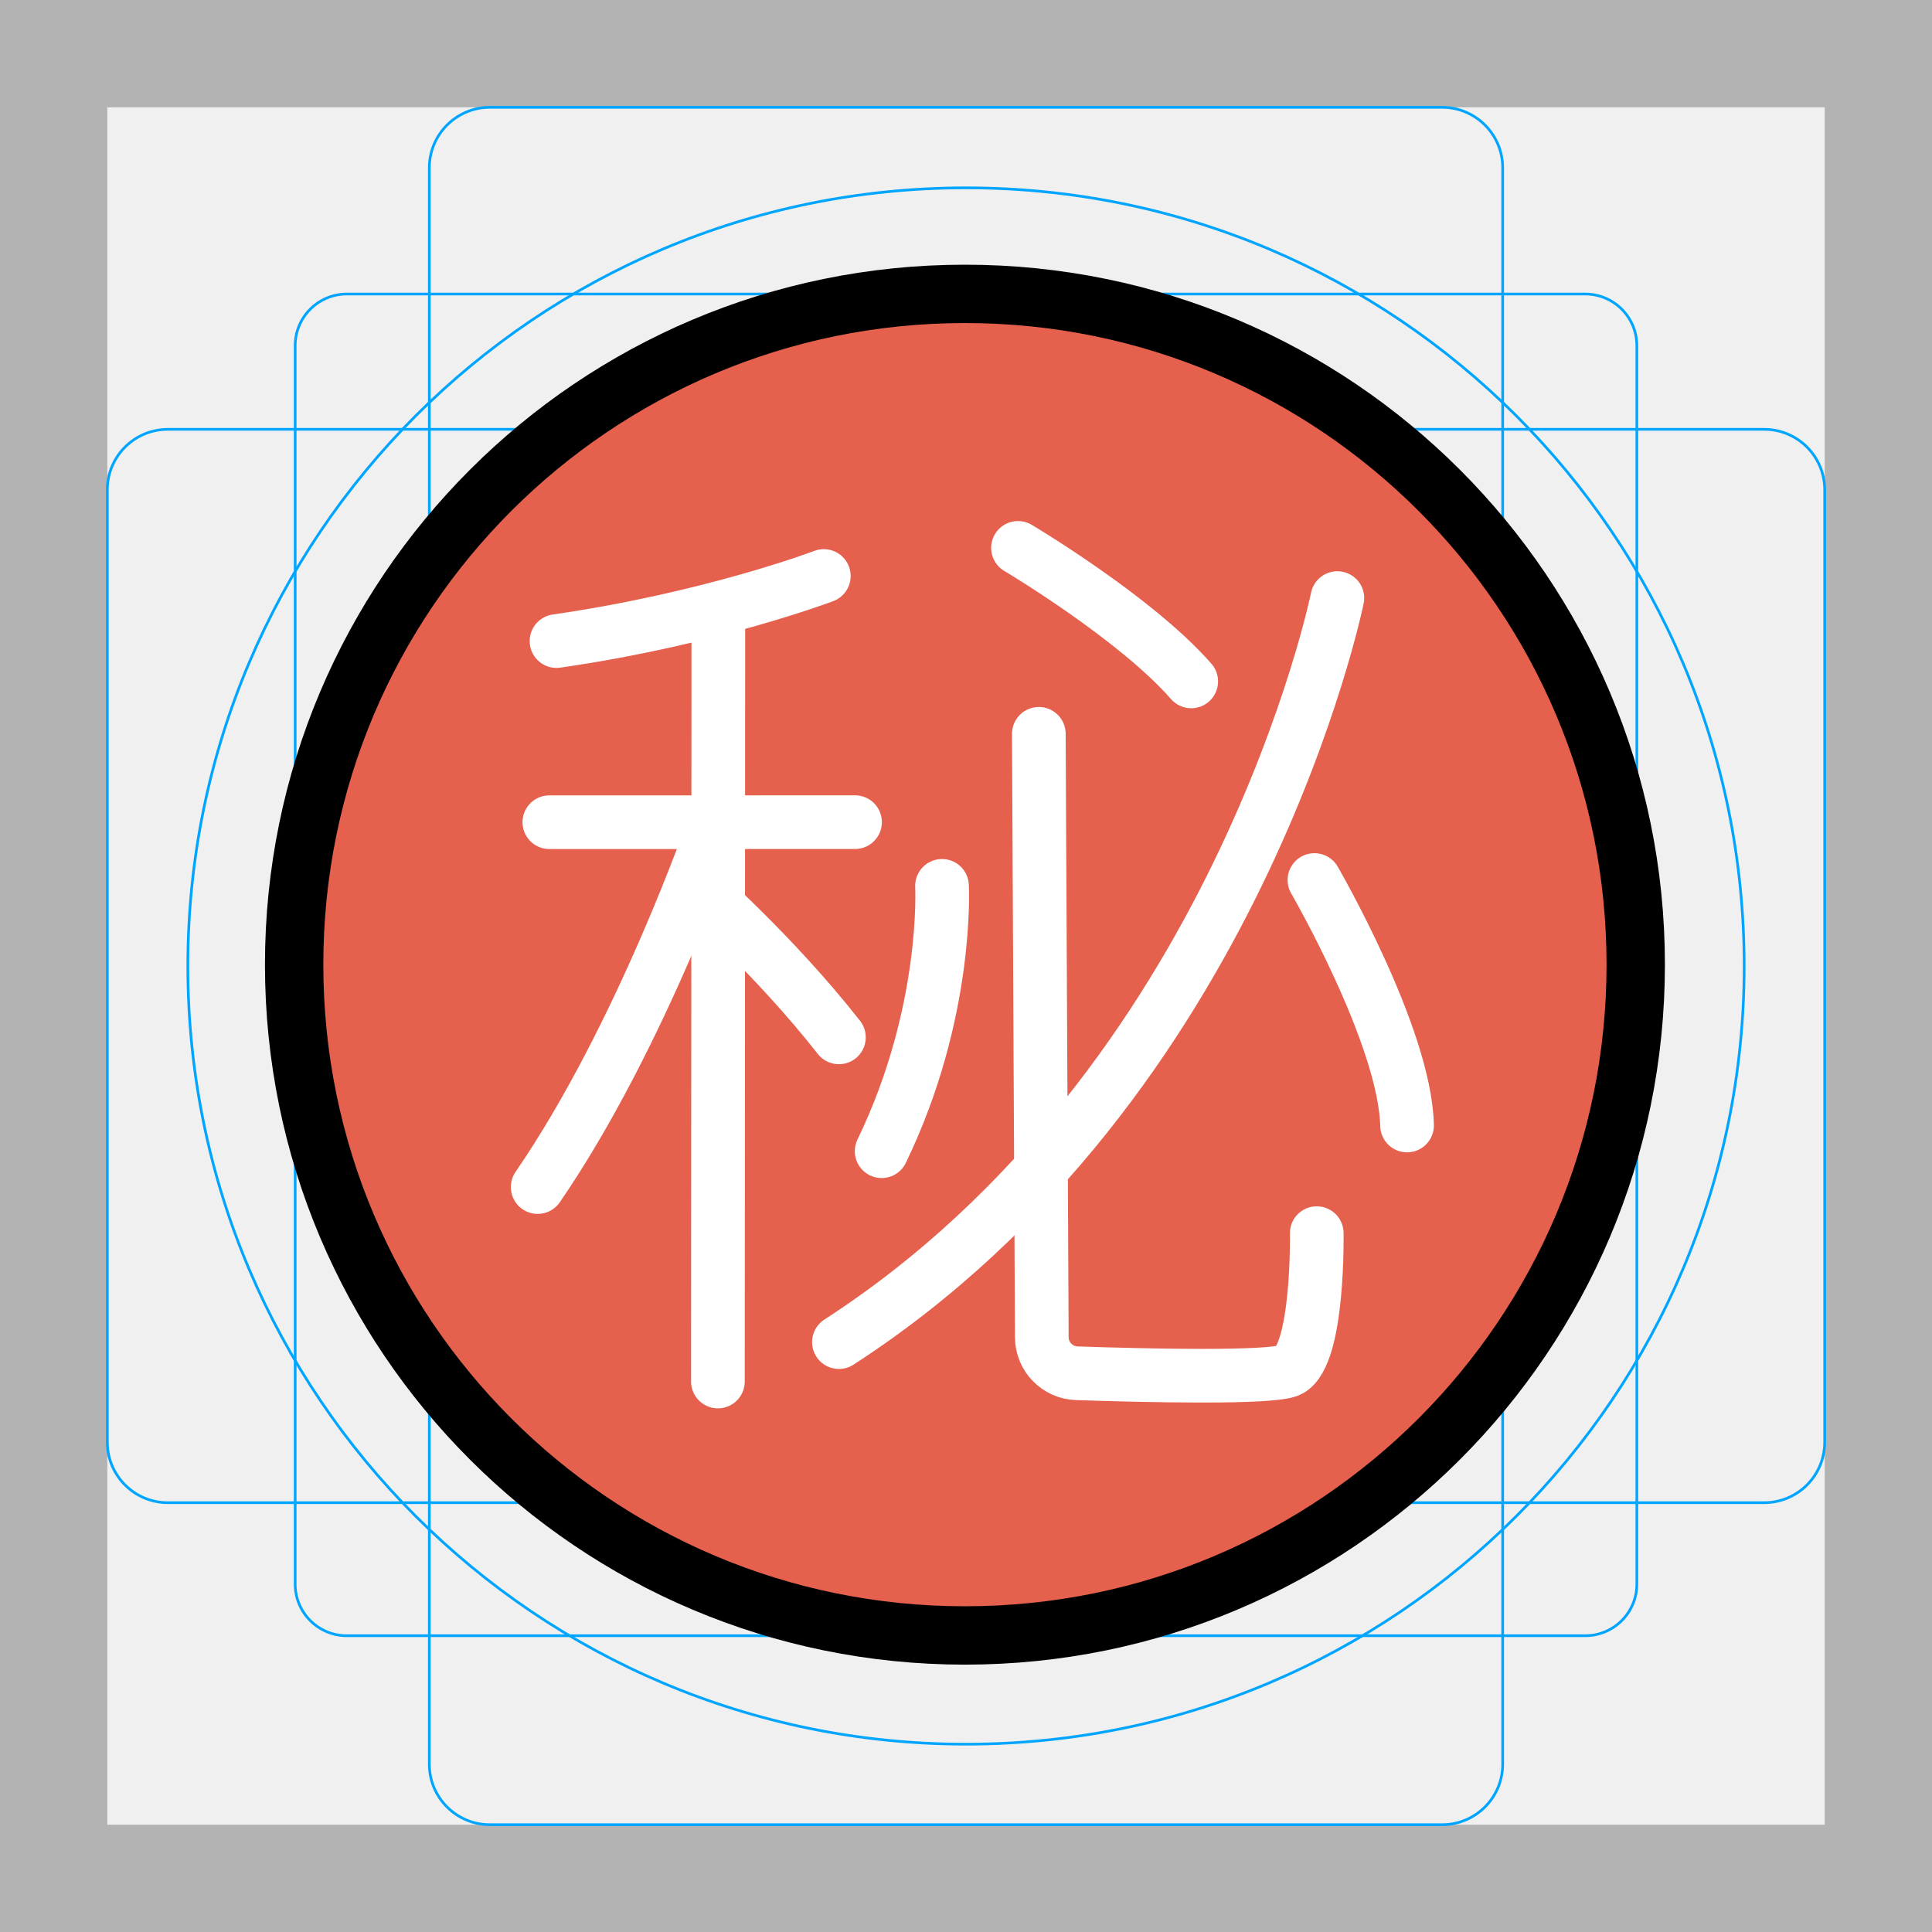
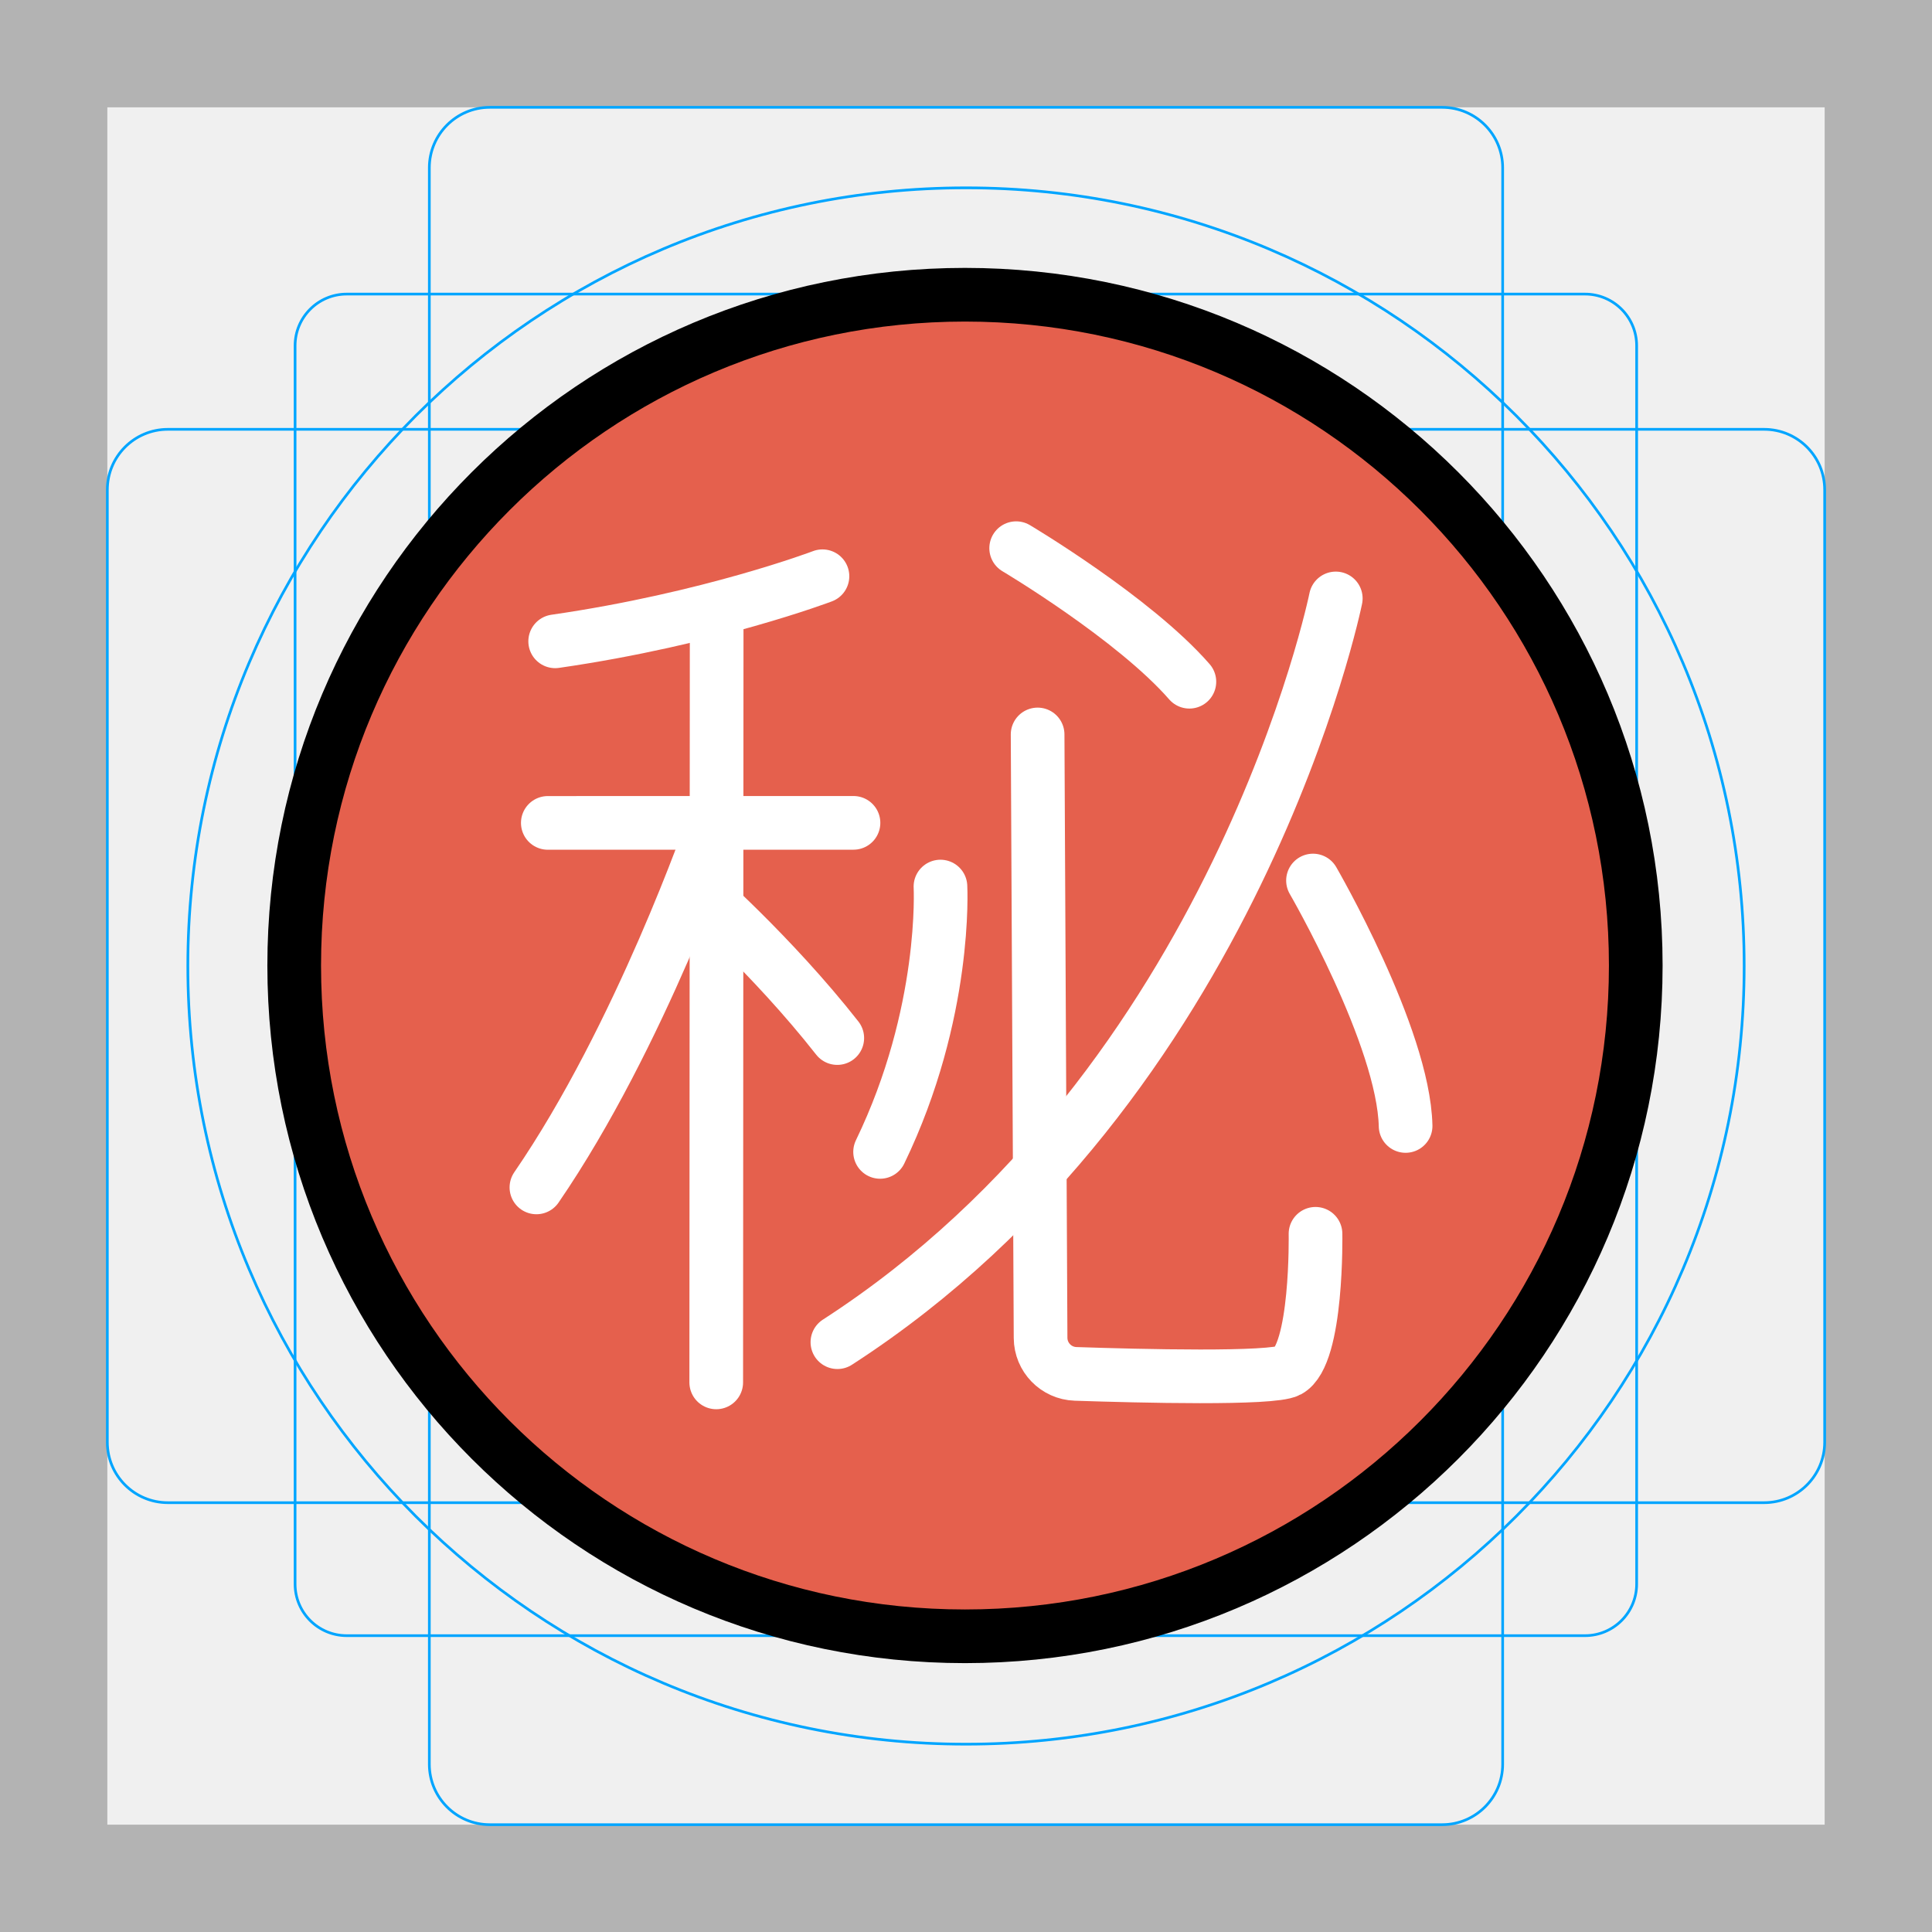
- <svg xmlns="http://www.w3.org/2000/svg" style="clip-rule:evenodd;fill-rule:evenodd;stroke-miterlimit:10" version="1.1" viewBox="0 0 300 300">
-   <g transform="translate(-675 -675)">
-     <g transform="matrix(4.1667 0 0 4.1667 675 675)">
-       <rect width="72" height="72" style="fill:none" />
-       <g id="grid">
-         <path d="m0 72h72v-72h-72v72zm4-68h64.001v64.001h-64.001v-64.001z" style="fill-rule:nonzero;fill:#b3b3b3" />
-         <g transform="translate(59.077 10.958)">
-           <path d="m0 50h-46.154c-1.062 0-1.923-0.86-1.923-1.923v-46.153c0-1.063 0.861-1.924 1.923-1.924h46.154c1.062 0 1.923 0.861 1.923 1.924v46.153c0 1.063-0.861 1.923-1.923 1.923z" style="fill:none;stroke-width:.1px;stroke:#00a5ff" />
-         </g>
-         <g transform="translate(53.746 4)">
-           <path d="m0 64h-35.492c-1.245 0-2.254-1.009-2.254-2.254v-59.492c0-1.245 1.009-2.254 2.254-2.254h35.492c1.245 0 2.254 1.009 2.254 2.254v59.492c0 1.245-1.009 2.254-2.254 2.254z" style="fill:none;stroke-width:.1px;stroke:#00a5ff" />
-         </g>
-         <g transform="translate(4 18.254)">
-           <path d="m0 35.492v-35.492c0-1.245 1.009-2.254 2.254-2.254h59.492c1.245 0 2.254 1.009 2.254 2.254v35.492c0 1.245-1.009 2.254-2.254 2.254h-59.492c-1.245 0-2.254-1.009-2.254-2.254z" style="fill:none;stroke-width:.1px;stroke:#00a5ff" />
-         </g>
-         <g transform="matrix(0,-1,-1,0,36,7)">
-           <circle cx="-29" r="29" style="fill:none;stroke-width:.1px;stroke:#00a5ff" />
-         </g>
-       </g>
-       <g id="color" transform="matrix(.3004 0 0 .3004 -521.57 -12.272)">
-         <circle cx="1856" cy="160.55" r="83.221" style="fill:#e5604d" />
-       </g>
-       <g id="line" transform="matrix(.2603 0 0 .2603 -178.95 -178.83)">
-         <g transform="matrix(1.154 0 0 1.154 -1316.2 639.85)">
-           <circle cx="1856" cy="160.55" r="83.221" style="fill:none;stroke-linecap:round;stroke-linejoin:round;stroke-miterlimit:1.5;stroke-width:7.24px;stroke:#000" />
-         </g>
-         <g transform="matrix(.95934 0 0 .95934 34.436 35.262)">
-           <path d="m876.88 810.71s13.519 23.308 13.822 36.63" style="fill:none;stroke-linecap:round;stroke-linejoin:round;stroke-miterlimit:1.5;stroke-width:8.01px;stroke:#fff" />
-         </g>
-         <g transform="matrix(.95934 0 0 .95934 34.436 35.262)">
-           <path d="m835.75 788.89s0.345 70.197 0.443 90.057c0.014 2.9 2.317 5.272 5.216 5.37 9.593 0.322 29.347 0.815 31.76-0.475 4.377-2.341 4.055-20.433 4.055-20.433" style="fill:none;stroke-linecap:round;stroke-linejoin:round;stroke-miterlimit:1.5;stroke-width:8.01px;stroke:#fff" />
-         </g>
-         <g transform="matrix(.95934 0 0 .95934 34.436 35.262)">
-           <path d="m880.3 768.63s-14.717 72.45-74.385 111.04" style="fill:none;stroke-linecap:round;stroke-linejoin:round;stroke-miterlimit:1.5;stroke-width:8.01px;stroke:#fff" />
-         </g>
-         <g transform="matrix(.95934 0 0 .95934 34.436 35.262)">
-           <path d="m832.64 761.14s17.555 10.429 25.85 19.928" style="fill:none;stroke-linecap:round;stroke-linejoin:round;stroke-miterlimit:1.5;stroke-width:8.01px;stroke:#fff" />
-         </g>
-         <g transform="matrix(.95934 0 0 .95934 34.436 35.262)">
-           <path d="m821.3 811.58s1.026 18.863-9.008 39.6" style="fill:none;stroke-linecap:round;stroke-linejoin:round;stroke-miterlimit:1.5;stroke-width:8.01px;stroke:#fff" />
-         </g>
-         <g transform="matrix(.95934 0 0 .95934 34.436 35.262)">
-           <path d="m784.51 811.58s11.639 10.167 21.405 22.609" style="fill:none;stroke-linecap:round;stroke-linejoin:round;stroke-miterlimit:1.5;stroke-width:8.01px;stroke:#fff" />
-         </g>
-         <g transform="matrix(.95934 0 0 .95934 34.436 35.262)">
-           <path d="m760.96 856.53c15.519-22.609 26.356-54.049 26.356-54.049" style="fill:none;stroke-linecap:round;stroke-linejoin:round;stroke-miterlimit:1.5;stroke-width:8.01px;stroke:#fff" />
-         </g>
-         <g transform="matrix(.95934 0 0 .95934 34.436 35.262)">
-           <path d="m762.7 802.08 45.62-7e-3" style="fill:none;stroke-linecap:round;stroke-linejoin:round;stroke-miterlimit:1.5;stroke-width:8.01px;stroke:#fff" />
-         </g>
-         <g transform="matrix(.95934 0 0 .95934 34.436 35.262)">
-           <path d="m787.92 771.57-0.064 113.98" style="fill:none;stroke-linecap:round;stroke-linejoin:round;stroke-miterlimit:1.5;stroke-width:8.01px;stroke:#fff" />
-         </g>
-         <g transform="matrix(.95934 0 0 .95934 34.436 35.262)">
-           <path d="m763.77 775.05c23.145-3.344 39.891-9.712 39.891-9.712" style="fill:none;stroke-linecap:round;stroke-linejoin:round;stroke-miterlimit:1.5;stroke-width:8.01px;stroke:#fff" />
-         </g>
-       </g>
-     </g>
+ <svg xmlns="http://www.w3.org/2000/svg" id="emoji" version="1.1" viewBox="0 0 72 72">
+   <g id="grid">
+     <path d="M68,4V68H4V4H68m4-4H0V72H72V0Z" fill="#b3b3b3" />
+     <path d="m12.92 10.96h46.15a1.923 1.923 0 0 1 1.923 1.923v46.15a1.923 1.923 0 0 1-1.923 1.923h-46.15a1.923 1.923 0 0 1-1.923-1.923v-46.15a1.923 1.923 0 0 1 1.923-1.923z" fill="none" stroke="#00a5ff" stroke-miterlimit="10" stroke-width=".1" />
+     <rect fill="none" height="64" rx="2.254" stroke="#00a5ff" stroke-miterlimit="10" stroke-width=".1" width="40" x="16" y="4" />
+     <rect fill="none" height="64" rx="2.254" stroke="#00a5ff" stroke-miterlimit="10" stroke-width=".1" transform="translate(72) rotate(90)" width="40" x="16" y="4" />
+     <circle cx="36" cy="36" fill="none" r="29" stroke="#00a5ff" stroke-miterlimit="10" stroke-width=".1" />
+   </g>
+   <g id="color" style="clip-rule:evenodd;fill-rule:evenodd;stroke-miterlimit:10" transform="matrix(.3004 0 0 .3004 -521.6 -12.27)">
+     <circle cx="1856" cy="160.6" r="83.22" style="fill:#e5604d;stroke-width:0" />
+   </g>
+   <g id="line" style="clip-rule:evenodd;fill-rule:evenodd;stroke-miterlimit:10" transform="matrix(.2603 0 0 .2603 -179 -178.8)">
+     <circle cx="1856" cy="160.6" r="83.22" style="clip-rule:evenodd;fill:none;stroke-linecap:round;stroke-linejoin:round;stroke-miterlimit:1.5;stroke-width:6.658;stroke:#000" transform="matrix(1.154 0 0 1.154 -1316 639.8)" />
+     <path d="m876.9 810.7s13.52 23.31 13.82 36.63" style="clip-rule:evenodd;fill:none;stroke-linecap:round;stroke-linejoin:round;stroke-miterlimit:1.5;stroke-width:8.01px;stroke:#fff" transform="matrix(.9593 0 0 .9593 34.44 35.26)" />
+     <path d="m835.8 788.9s0.345 70.2 0.443 90.06c0.014 2.9 2.317 5.272 5.216 5.37 9.593 0.322 29.35 0.815 31.76-0.475 4.377-2.341 4.055-20.43 4.055-20.43" style="clip-rule:evenodd;fill:none;stroke-linecap:round;stroke-linejoin:round;stroke-miterlimit:1.5;stroke-width:8.01px;stroke:#fff" transform="matrix(.9593 0 0 .9593 34.44 35.26)" />
+     <path d="m880.3 768.6s-14.72 72.45-74.38 111" style="clip-rule:evenodd;fill:none;stroke-linecap:round;stroke-linejoin:round;stroke-miterlimit:1.5;stroke-width:8.01px;stroke:#fff" transform="matrix(.9593 0 0 .9593 34.44 35.26)" />
+     <path d="m832.6 761.1s17.56 10.43 25.85 19.93" style="clip-rule:evenodd;fill:none;stroke-linecap:round;stroke-linejoin:round;stroke-miterlimit:1.5;stroke-width:8.01px;stroke:#fff" transform="matrix(.9593 0 0 .9593 34.44 35.26)" />
+     <path d="m821.3 811.6s1.026 18.86-9.008 39.6" style="clip-rule:evenodd;fill:none;stroke-linecap:round;stroke-linejoin:round;stroke-miterlimit:1.5;stroke-width:8.01px;stroke:#fff" transform="matrix(.9593 0 0 .9593 34.44 35.26)" />
+     <path d="m784.5 811.6s11.64 10.17 21.4 22.61" style="clip-rule:evenodd;fill:none;stroke-linecap:round;stroke-linejoin:round;stroke-miterlimit:1.5;stroke-width:8.01px;stroke:#fff" transform="matrix(.9593 0 0 .9593 34.44 35.26)" />
+     <path d="m761 856.5c15.52-22.61 26.36-54.05 26.36-54.05" style="clip-rule:evenodd;fill:none;stroke-linecap:round;stroke-linejoin:round;stroke-miterlimit:1.5;stroke-width:8.01px;stroke:#fff" transform="matrix(.9593 0 0 .9593 34.44 35.26)" />
+     <path d="m762.7 802.1 45.62-7e-3" style="clip-rule:evenodd;fill:none;stroke-linecap:round;stroke-linejoin:round;stroke-miterlimit:1.5;stroke-width:8.01px;stroke:#fff" transform="matrix(.9593 0 0 .9593 34.44 35.26)" />
+     <path d="m787.9 771.6-0.064 114" style="clip-rule:evenodd;fill:none;stroke-linecap:round;stroke-linejoin:round;stroke-miterlimit:1.5;stroke-width:8.01px;stroke:#fff" transform="matrix(.9593 0 0 .9593 34.44 35.26)" />
+     <path d="m763.8 775c23.14-3.344 39.89-9.712 39.89-9.712" style="clip-rule:evenodd;fill:none;stroke-linecap:round;stroke-linejoin:round;stroke-miterlimit:1.5;stroke-width:8.01px;stroke:#fff" transform="matrix(.9593 0 0 .9593 34.44 35.26)" />
  </g>
</svg>
